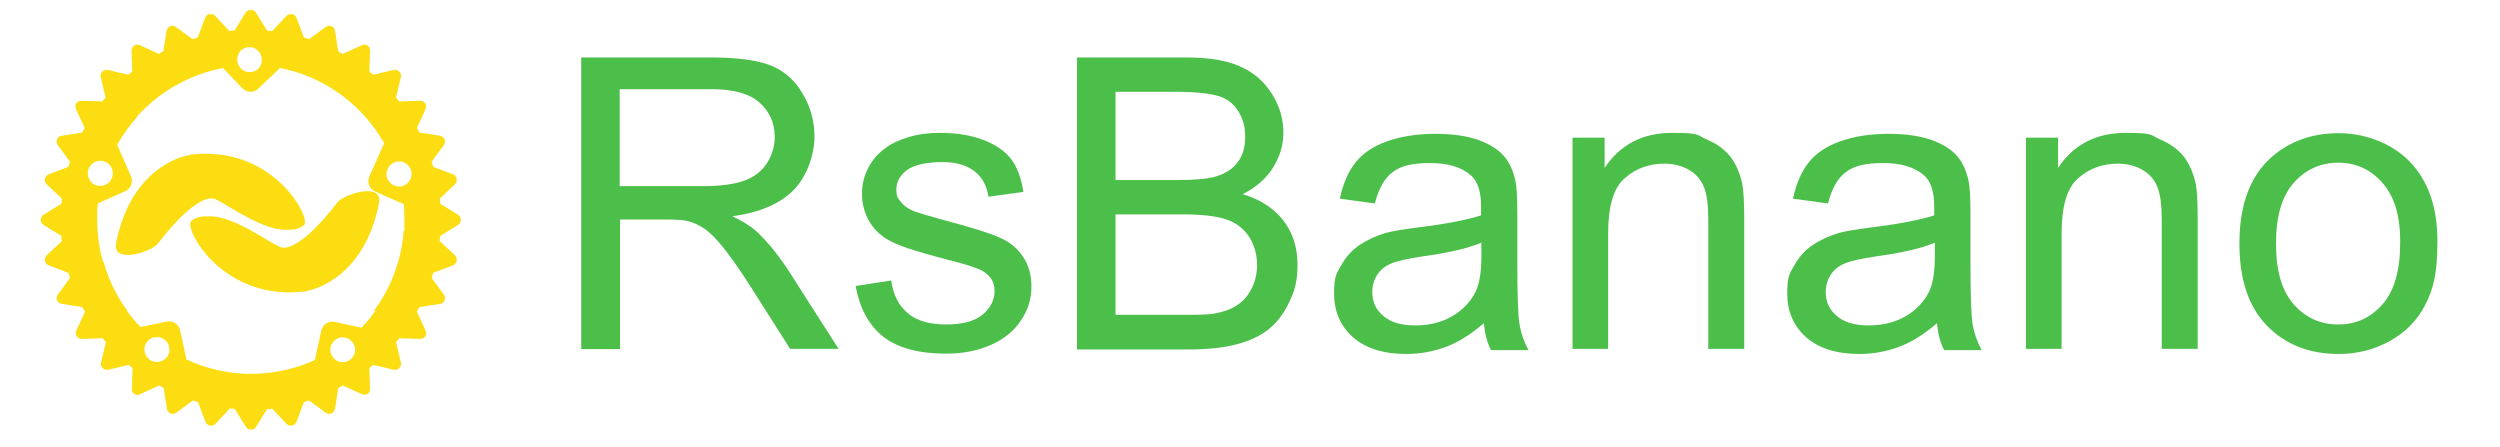
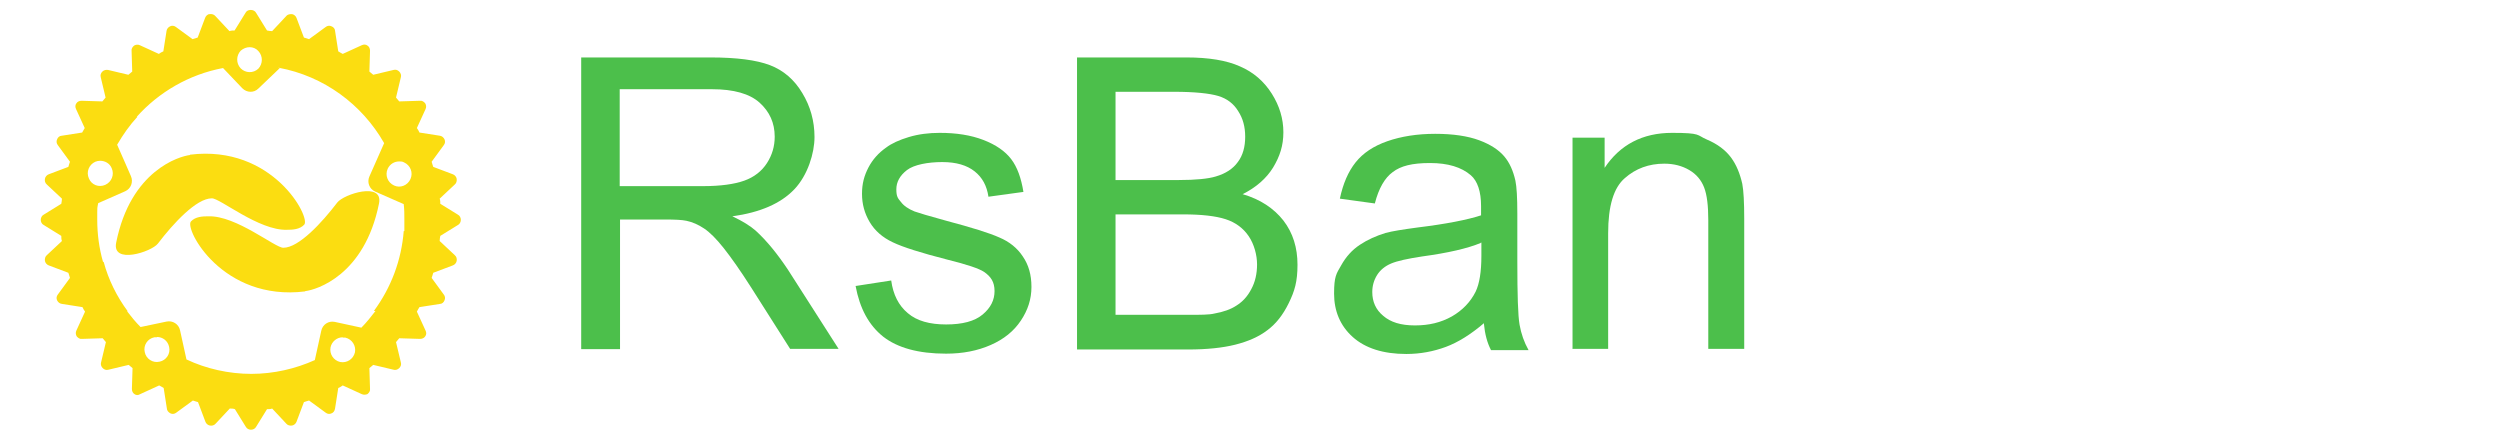
<svg xmlns="http://www.w3.org/2000/svg" id="svg16" version="1.1" viewBox="0 0 779 139">
  <defs>
    <style>
      .cls-1, .cls-2, .cls-3 {
        stroke-width: 0px;
      }

      .cls-1, .cls-3 {
        fill: #fbdd11;
      }

      .cls-4 {
        isolation: isolate;
      }

      .cls-2 {
        fill: #4cbf4b;
      }

      .cls-3 {
        fill-rule: evenodd;
      }
    </style>
  </defs>
-   <path id="path2" class="cls-1" d="M78.1,3.1c-.7,0-1.3.3-1.6.9l-3.4,5.5c-.5,0-1.1,0-1.6.2l-4.4-4.7c-.4-.5-1.1-.7-1.8-.6-.6,0-1.2.6-1.4,1.2l-2.3,6.1c-.5.2-1,.3-1.6.5l-5.2-3.8c-.5-.4-1.2-.5-1.8-.2s-1,.8-1.1,1.4l-1,6.4c-.5.2-1,.5-1.4.8l-5.9-2.7c-.6-.3-1.3-.2-1.8.1-.5.4-.9,1-.8,1.6l.2,6.5c-.4.3-.8.7-1.2,1l-6.3-1.5c-.6-.1-1.3,0-1.8.5s-.7,1.1-.5,1.8l1.5,6.3c-.3.4-.7.8-1,1.2l-6.5-.2c-.7,0-1.3.3-1.6.8-.4.5-.4,1.2-.1,1.8l2.7,5.9c-.3.5-.5.9-.8,1.4l-6.4,1c-.6,0-1.2.5-1.4,1.1-.3.6-.2,1.3.2,1.8l3.8,5.2c-.2.5-.3,1-.5,1.6l-6.1,2.3c-.6.2-1.1.8-1.2,1.4-.1.6,0,1.3.6,1.8l4.7,4.4c0,.5-.1,1.1-.2,1.6l-5.5,3.4c-.6.3-.9,1-.9,1.6s.3,1.3.9,1.6l5.5,3.4c0,.5,0,1.1.2,1.6l-4.7,4.4c-.5.4-.7,1.1-.6,1.8.1.6.6,1.2,1.2,1.4l6.1,2.3c.2.5.3,1,.5,1.6l-3.8,5.2c-.4.5-.5,1.2-.2,1.8.3.6.8,1,1.5,1.1l6.4,1c.2.5.5,1,.8,1.4l-2.7,5.9c-.3.6-.2,1.3.1,1.8.4.5,1,.9,1.6.8l6.5-.2c.3.4.7.8,1,1.2l-1.5,6.3c-.2.6,0,1.3.5,1.8s1.1.7,1.8.5l6.3-1.5c.4.3.8.7,1.2,1l-.2,6.5c0,.7.3,1.3.8,1.6.5.4,1.2.4,1.8,0l5.9-2.7c.5.3,1,.5,1.4.8l1,6.4c0,.6.5,1.2,1.1,1.5s1.3.2,1.8-.2l5.2-3.8c.5.2,1,.3,1.6.5l2.3,6.1c.2.6.8,1.1,1.4,1.2.6.1,1.3,0,1.8-.6l4.4-4.7c.5,0,1.1,0,1.6.2l3.4,5.5c.3.6,1,.9,1.6.9s1.3-.3,1.6-.9l3.4-5.5c.5,0,1.1,0,1.6-.2l4.4,4.7c.4.5,1.1.7,1.8.6.6-.1,1.2-.6,1.4-1.2l2.3-6.1c.5-.2,1-.3,1.6-.5l5.2,3.8c.5.4,1.2.5,1.8.2.6-.2,1-.8,1.1-1.5l1-6.4c.5-.2,1-.5,1.4-.8l5.9,2.7c.6.3,1.3.2,1.8,0,.5-.4.9-1,.8-1.6l-.2-6.5c.4-.3.8-.7,1.2-1l6.3,1.5c.6.2,1.3,0,1.8-.5s.7-1.1.5-1.8l-1.5-6.3c.3-.4.7-.8,1-1.2l6.5.2c.7,0,1.3-.3,1.6-.8.4-.5.4-1.2.1-1.8l-2.7-5.9c.3-.5.5-1,.8-1.4l6.4-1c.6,0,1.2-.5,1.4-1.1.3-.6.2-1.3-.2-1.8l-3.8-5.2c.2-.5.3-1,.5-1.6l6.1-2.3c.6-.2,1.1-.8,1.2-1.4.1-.6,0-1.3-.6-1.8l-4.7-4.4c0-.5.1-1.1.2-1.6l5.5-3.4c.6-.3.9-1,.9-1.6s-.3-1.3-.9-1.6h0l-5.5-3.4c0-.5,0-1.1-.2-1.6l4.7-4.4c.5-.4.7-1.1.6-1.8-.1-.6-.6-1.2-1.2-1.4l-6.1-2.3c-.2-.5-.3-1-.5-1.6l3.8-5.2c.4-.5.5-1.2.2-1.8s-.8-1-1.4-1.1l-6.4-1c-.2-.5-.5-1-.8-1.4l2.7-5.9c.3-.6.2-1.3-.1-1.8-.4-.5-1-.9-1.6-.8l-6.5.2c-.3-.4-.7-.8-1-1.2l1.5-6.3c.2-.6,0-1.3-.5-1.8s-1.1-.7-1.8-.5l-6.3,1.5c-.4-.3-.8-.7-1.2-1l.2-6.5c0-.7-.3-1.3-.8-1.6-.5-.4-1.2-.4-1.8-.1l-5.9,2.7c-.5-.3-1-.5-1.4-.8l-1-6.4c0-.6-.5-1.2-1.1-1.4-.6-.3-1.3-.2-1.8.2l-5.2,3.8c-.5-.2-1-.3-1.6-.5l-2.3-6.1c-.2-.6-.8-1.1-1.4-1.2-.6,0-1.3,0-1.8.6l-4.4,4.7c-.5,0-1.1-.1-1.6-.2l-3.4-5.5c-.3-.6-1-.9-1.6-.9,0,0,0,0-.1,0ZM77.8,14.7c1,0,2,.4,2.7,1.2,1.5,1.6,1.4,4,0,5.5-1.6,1.5-4,1.4-5.5-.1-1.5-1.6-1.4-4,0-5.5.8-.7,1.8-1.1,2.8-1.1ZM86.8,21.1c14.1,2.6,26,11.4,32.9,23.5l-4.6,10.4c-.8,1.8,0,3.9,1.8,4.7l8.9,3.9c.2,1.6.2,3.2.2,4.8h0v3.6h-.2c-.7,9-3.9,17.6-9.3,24.9h.5c-1.4,1.8-2.8,3.6-4.4,5.2l-8.3-1.8h0c-1.9-.4-3.8.8-4.2,2.8l-2,9.1c-6,2.7-12.8,4.3-19.8,4.3s-14.1-1.6-20.2-4.5l-2-9.1c-.4-1.9-2.3-3.1-4.2-2.7l-8.1,1.7c-1.5-1.5-2.9-3.2-4.2-4.9h.2c-3.4-4.6-6-9.8-7.5-15.4h-.2c-1.2-4.2-1.8-8.6-1.8-13.2s0-3.4.3-5.1l8.4-3.7c1.8-.8,2.6-2.9,1.8-4.7l-1.7-3.9h0l-2.6-5.9c1.8-3.1,3.9-6.1,6.3-8.7h-.2c6.9-7.7,16.3-13.2,26.9-15.2l6,6.3c1.4,1.4,3.6,1.5,5,.1l6.7-6.4h-.4ZM31.2,50.1c1.5,0,3,.8,3.6,2.3.9,2,0,4.3-2,5.2s-4.3,0-5.1-2c-.9-2,0-4.3,2-5.2.5-.2,1-.3,1.5-.3ZM124.4,50.3c.5,0,1,0,1.5.3,2,.9,2.9,3.2,2,5.2s-3.2,2.9-5.1,2c-2-.9-2.9-3.2-2-5.2.7-1.5,2.1-2.3,3.6-2.3ZM48.9,105c1.8,0,3.4,1.2,3.8,3.1.5,2.1-.9,4.2-3,4.6-2.1.5-4.2-.9-4.6-3-.5-2.1.9-4.2,3-4.6h.8ZM106.8,105.2h.8c2.1.5,3.4,2.5,3,4.6-.5,2.1-2.5,3.4-4.6,3h0c-2.1-.5-3.4-2.5-3-4.6.4-1.8,2-3.1,3.8-3.1h0Z" />
+   <path id="path2" class="cls-1" d="M78.1,3.1c-.7,0-1.3.3-1.6.9l-3.4,5.5c-.5,0-1.1,0-1.6.2l-4.4-4.7c-.4-.5-1.1-.7-1.8-.6-.6,0-1.2.6-1.4,1.2l-2.3,6.1c-.5.2-1,.3-1.6.5l-5.2-3.8c-.5-.4-1.2-.5-1.8-.2s-1,.8-1.1,1.4l-1,6.4c-.5.2-1,.5-1.4.8l-5.9-2.7c-.6-.3-1.3-.2-1.8.1-.5.4-.9,1-.8,1.6l.2,6.5c-.4.3-.8.7-1.2,1l-6.3-1.5c-.6-.1-1.3,0-1.8.5s-.7,1.1-.5,1.8l1.5,6.3c-.3.4-.7.8-1,1.2l-6.5-.2c-.7,0-1.3.3-1.6.8-.4.5-.4,1.2-.1,1.8l2.7,5.9c-.3.5-.5.9-.8,1.4l-6.4,1c-.6,0-1.2.5-1.4,1.1-.3.6-.2,1.3.2,1.8l3.8,5.2c-.2.5-.3,1-.5,1.6l-6.1,2.3c-.6.2-1.1.8-1.2,1.4-.1.6,0,1.3.6,1.8l4.7,4.4c0,.5-.1,1.1-.2,1.6l-5.5,3.4c-.6.3-.9,1-.9,1.6s.3,1.3.9,1.6l5.5,3.4c0,.5,0,1.1.2,1.6l-4.7,4.4c-.5.4-.7,1.1-.6,1.8.1.6.6,1.2,1.2,1.4l6.1,2.3c.2.5.3,1,.5,1.6l-3.8,5.2c-.4.5-.5,1.2-.2,1.8.3.6.8,1,1.5,1.1l6.4,1c.2.5.5,1,.8,1.4l-2.7,5.9c-.3.6-.2,1.3.1,1.8.4.5,1,.9,1.6.8l6.5-.2c.3.4.7.8,1,1.2l-1.5,6.3c-.2.6,0,1.3.5,1.8s1.1.7,1.8.5l6.3-1.5c.4.3.8.7,1.2,1l-.2,6.5c0,.7.3,1.3.8,1.6.5.4,1.2.4,1.8,0l5.9-2.7c.5.3,1,.5,1.4.8l1,6.4c0,.6.5,1.2,1.1,1.5s1.3.2,1.8-.2l5.2-3.8c.5.2,1,.3,1.6.5l2.3,6.1c.2.6.8,1.1,1.4,1.2.6.1,1.3,0,1.8-.6l4.4-4.7c.5,0,1.1,0,1.6.2l3.4,5.5c.3.6,1,.9,1.6.9s1.3-.3,1.6-.9l3.4-5.5c.5,0,1.1,0,1.6-.2l4.4,4.7c.4.5,1.1.7,1.8.6.6-.1,1.2-.6,1.4-1.2l2.3-6.1c.5-.2,1-.3,1.6-.5l5.2,3.8c.5.4,1.2.5,1.8.2.6-.2,1-.8,1.1-1.5l1-6.4c.5-.2,1-.5,1.4-.8l5.9,2.7c.6.3,1.3.2,1.8,0,.5-.4.9-1,.8-1.6l-.2-6.5c.4-.3.8-.7,1.2-1l6.3,1.5c.6.2,1.3,0,1.8-.5s.7-1.1.5-1.8l-1.5-6.3c.3-.4.7-.8,1-1.2l6.5.2c.7,0,1.3-.3,1.6-.8.4-.5.4-1.2.1-1.8l-2.7-5.9c.3-.5.5-1,.8-1.4l6.4-1c.6,0,1.2-.5,1.4-1.1.3-.6.2-1.3-.2-1.8l-3.8-5.2c.2-.5.3-1,.5-1.6l6.1-2.3c.6-.2,1.1-.8,1.2-1.4.1-.6,0-1.3-.6-1.8l-4.7-4.4c0-.5.1-1.1.2-1.6l5.5-3.4c.6-.3.9-1,.9-1.6s-.3-1.3-.9-1.6h0l-5.5-3.4c0-.5,0-1.1-.2-1.6l4.7-4.4c.5-.4.7-1.1.6-1.8-.1-.6-.6-1.2-1.2-1.4l-6.1-2.3c-.2-.5-.3-1-.5-1.6l3.8-5.2c.4-.5.5-1.2.2-1.8s-.8-1-1.4-1.1l-6.4-1c-.2-.5-.5-1-.8-1.4l2.7-5.9c.3-.6.2-1.3-.1-1.8-.4-.5-1-.9-1.6-.8l-6.5.2c-.3-.4-.7-.8-1-1.2l1.5-6.3c.2-.6,0-1.3-.5-1.8s-1.1-.7-1.8-.5l-6.3,1.5c-.4-.3-.8-.7-1.2-1l.2-6.5c0-.7-.3-1.3-.8-1.6-.5-.4-1.2-.4-1.8-.1l-5.9,2.7c-.5-.3-1-.5-1.4-.8l-1-6.4c0-.6-.5-1.2-1.1-1.4-.6-.3-1.3-.2-1.8.2l-5.2,3.8c-.5-.2-1-.3-1.6-.5l-2.3-6.1c-.2-.6-.8-1.1-1.4-1.2-.6,0-1.3,0-1.8.6l-4.4,4.7c-.5,0-1.1-.1-1.6-.2l-3.4-5.5c-.3-.6-1-.9-1.6-.9h-.1ZM77.8,14.7c1,0,2,.4,2.7,1.2,1.5,1.6,1.4,4,0,5.5-1.6,1.5-4,1.4-5.5-.1-1.5-1.6-1.4-4,0-5.5.8-.7,1.8-1.1,2.8-1.1ZM86.8,21.1c14.1,2.6,26,11.4,32.9,23.5l-4.6,10.4c-.8,1.8,0,3.9,1.8,4.7l8.9,3.9c.2,1.6.2,3.2.2,4.8h0v3.6h-.2c-.7,9-3.9,17.6-9.3,24.9h.5c-1.4,1.8-2.8,3.6-4.4,5.2l-8.3-1.8h0c-1.9-.4-3.8.8-4.2,2.8l-2,9.1c-6,2.7-12.8,4.3-19.8,4.3s-14.1-1.6-20.2-4.5l-2-9.1c-.4-1.9-2.3-3.1-4.2-2.7l-8.1,1.7c-1.5-1.5-2.9-3.2-4.2-4.9h.2c-3.4-4.6-6-9.8-7.5-15.4h-.2c-1.2-4.2-1.8-8.6-1.8-13.2s0-3.4.3-5.1l8.4-3.7c1.8-.8,2.6-2.9,1.8-4.7l-1.7-3.9h0l-2.6-5.9c1.8-3.1,3.9-6.1,6.3-8.7h-.2c6.9-7.7,16.3-13.2,26.9-15.2l6,6.3c1.4,1.4,3.6,1.5,5,.1l6.7-6.4h-.4,0ZM31.2,50.1c1.5,0,3,.8,3.6,2.3.9,2,0,4.3-2,5.2s-4.3,0-5.1-2c-.9-2,0-4.3,2-5.2.5-.2,1-.3,1.5-.3ZM124.4,50.3c.5,0,1,0,1.5.3,2,.9,2.9,3.2,2,5.2s-3.2,2.9-5.1,2c-2-.9-2.9-3.2-2-5.2.7-1.5,2.1-2.3,3.6-2.3ZM48.9,105c1.8,0,3.4,1.2,3.8,3.1.5,2.1-.9,4.2-3,4.6-2.1.5-4.2-.9-4.6-3-.5-2.1.9-4.2,3-4.6h.8ZM106.8,105.2h.8c2.1.5,3.4,2.5,3,4.6-.5,2.1-2.5,3.4-4.6,3h0c-2.1-.5-3.4-2.5-3-4.6.4-1.8,2-3.1,3.8-3.1h0Z" />
  <path class="cls-3" d="M95.1,90.8c-25.8,3.2-37.7-19.5-35.6-21.8,1.4-1.5,3.6-1.6,5.4-1.6,8.7-.3,20.9,9.9,23.4,9.8,4.8,0,12-7.8,16.8-14.1,2-2.6,14.4-6.6,13,.3-4.5,22.5-19.6,26.9-22.9,27.3h-.1ZM59.2,48.2c25.8-3.2,37.7,19.6,35.6,21.8-1.4,1.5-3.6,1.6-5.4,1.6-8.7.3-20.9-9.9-23.4-9.8-4.8,0-12,7.8-16.8,14.1-2,2.6-14.4,6.6-13-.3,4.5-22.5,19.7-26.9,23-27.3h0Z" />
  <g class="cls-4">
    <g class="cls-4">
      <g class="cls-4">
-         <path class="cls-2" d="M181.1,108.8V17.9h40.3c8.1,0,14.3.8,18.5,2.4,4.2,1.6,7.6,4.5,10.1,8.7,2.5,4.1,3.8,8.7,3.8,13.7s-2.1,11.9-6.3,16.3c-4.2,4.4-10.6,7.2-19.3,8.4,3.2,1.5,5.6,3,7.3,4.5,3.5,3.2,6.8,7.3,10,12.1l15.8,24.7h-15.1l-12-18.9c-3.5-5.5-6.4-9.6-8.7-12.5-2.3-2.9-4.3-4.9-6.1-6.1-1.8-1.2-3.6-2-5.5-2.4-1.4-.3-3.6-.4-6.7-.4h-14v40.4h-12ZM193.1,58h25.9c5.5,0,9.8-.6,12.9-1.7,3.1-1.1,5.5-3,7.1-5.5,1.6-2.5,2.4-5.2,2.4-8.2,0-4.3-1.6-7.8-4.7-10.6-3.1-2.8-8.1-4.2-14.8-4.2h-28.8v30.1Z" />
-         <path class="cls-2" d="M266.7,89.1l11-1.7c.6,4.4,2.3,7.8,5.2,10.2,2.8,2.4,6.8,3.5,11.9,3.5s8.9-1,11.4-3.1c2.5-2.1,3.7-4.5,3.7-7.3s-1.1-4.5-3.3-6c-1.5-1-5.3-2.3-11.4-3.8-8.2-2.1-13.9-3.9-17-5.4-3.2-1.5-5.6-3.6-7.2-6.3-1.6-2.7-2.4-5.6-2.4-8.8s.7-5.7,2-8.2c1.3-2.5,3.2-4.6,5.5-6.2,1.7-1.3,4.1-2.4,7.1-3.3,3-.9,6.2-1.3,9.6-1.3,5.2,0,9.7.7,13.6,2.2,3.9,1.5,6.8,3.5,8.7,6,1.9,2.5,3.1,5.9,3.8,10.2l-10.9,1.5c-.5-3.4-1.9-6-4.3-7.9-2.4-1.9-5.7-2.9-10.1-2.9s-8.8.8-11,2.5c-2.2,1.7-3.3,3.7-3.3,6s.5,2.8,1.4,3.9c.9,1.2,2.3,2.2,4.3,3,1.1.4,4.4,1.4,9.9,2.9,7.9,2.1,13.4,3.8,16.5,5.2,3.1,1.3,5.6,3.3,7.3,5.9,1.8,2.6,2.7,5.7,2.7,9.5s-1.1,7.2-3.3,10.5c-2.2,3.3-5.3,5.8-9.4,7.6-4.1,1.8-8.7,2.7-13.9,2.7-8.6,0-15.1-1.8-19.6-5.3-4.5-3.6-7.3-8.8-8.6-15.8Z" />
-         <path class="cls-2" d="M335.6,108.8V17.9h34.1c6.9,0,12.5.9,16.7,2.8,4.2,1.8,7.5,4.7,9.9,8.5,2.4,3.8,3.6,7.8,3.6,12s-1.1,7.5-3.2,11c-2.1,3.4-5.3,6.2-9.5,8.3,5.5,1.6,9.7,4.4,12.7,8.2,3,3.9,4.4,8.5,4.4,13.8s-.9,8.2-2.7,11.9c-1.8,3.7-4,6.5-6.7,8.5-2.6,2-6,3.5-10,4.5-4,1-8.9,1.5-14.7,1.5h-34.7ZM347.6,56.1h19.7c5.3,0,9.2-.4,11.5-1.1,3.1-.9,5.4-2.4,6.9-4.5,1.6-2.1,2.3-4.8,2.3-7.9s-.7-5.7-2.2-8c-1.4-2.3-3.5-3.9-6.2-4.7-2.7-.8-7.3-1.3-13.8-1.3h-18.2v27.5ZM347.6,98.1h22.6c3.9,0,6.6-.1,8.2-.4,2.8-.5,5.1-1.3,6.9-2.5,1.9-1.2,3.4-2.8,4.6-5.1,1.2-2.2,1.8-4.8,1.8-7.7s-.9-6.3-2.6-8.8c-1.7-2.5-4.1-4.3-7.2-5.3-3.1-1-7.5-1.5-13.3-1.5h-21v31.3Z" />
-         <path class="cls-2" d="M462.4,100.7c-4.1,3.5-8.1,6-11.9,7.4-3.8,1.4-7.9,2.2-12.3,2.2-7.2,0-12.8-1.8-16.7-5.3-3.9-3.5-5.8-8.1-5.8-13.5s.7-6.2,2.2-8.8c1.5-2.7,3.4-4.8,5.8-6.4,2.4-1.6,5.1-2.8,8-3.7,2.2-.6,5.5-1.1,9.9-1.7,9-1.1,15.6-2.4,19.9-3.8,0-1.5,0-2.5,0-2.9,0-4.5-1.1-7.8-3.2-9.6-2.9-2.5-7.1-3.8-12.7-3.8s-9.1.9-11.6,2.8c-2.5,1.8-4.4,5.1-5.6,9.8l-10.9-1.5c1-4.7,2.6-8.4,4.9-11.3,2.3-2.9,5.6-5.1,9.9-6.6,4.3-1.5,9.3-2.3,14.9-2.3s10.2.7,13.7,2c3.5,1.3,6.1,3,7.8,5,1.7,2,2.8,4.5,3.5,7.6.4,1.9.6,5.3.6,10.3v14.9c0,10.4.2,16.9.7,19.7.5,2.8,1.4,5.4,2.8,7.9h-11.7c-1.2-2.3-1.9-5-2.2-8.1ZM461.4,75.7c-4.1,1.7-10.1,3.1-18.2,4.2-4.6.7-7.8,1.4-9.7,2.2-1.9.8-3.4,2-4.4,3.6-1,1.6-1.5,3.4-1.5,5.3,0,3,1.1,5.5,3.4,7.4,2.3,2,5.5,3,9.9,3s8.1-.9,11.5-2.8c3.3-1.9,5.8-4.5,7.4-7.7,1.2-2.5,1.8-6.2,1.8-11.2v-4.1Z" />
-         <path class="cls-2" d="M490,108.8V42.9h10v9.4c4.8-7.2,11.8-10.9,21-10.9s7.6.7,10.9,2.1c3.3,1.4,5.8,3.3,7.5,5.6,1.7,2.3,2.8,5.1,3.5,8.2.4,2.1.6,5.7.6,10.9v40.5h-11.2v-40.1c0-4.5-.4-7.9-1.3-10.2-.9-2.3-2.4-4.1-4.6-5.4-2.2-1.3-4.8-2-7.8-2-4.8,0-8.9,1.5-12.3,4.5-3.5,3-5.2,8.7-5.2,17.2v36h-11.2Z" />
-         <path class="cls-2" d="M603.6,100.7c-4.1,3.5-8.1,6-11.9,7.4-3.8,1.4-7.9,2.2-12.3,2.2-7.2,0-12.8-1.8-16.7-5.3-3.9-3.5-5.8-8.1-5.8-13.5s.7-6.2,2.2-8.8c1.5-2.7,3.4-4.8,5.8-6.4,2.4-1.6,5.1-2.8,8-3.7,2.2-.6,5.5-1.1,9.9-1.7,9-1.1,15.6-2.4,19.9-3.8,0-1.5,0-2.5,0-2.9,0-4.5-1.1-7.8-3.2-9.6-2.9-2.5-7.1-3.8-12.7-3.8s-9.1.9-11.6,2.8c-2.5,1.8-4.4,5.1-5.6,9.8l-10.9-1.5c1-4.7,2.6-8.4,4.9-11.3,2.3-2.9,5.6-5.1,9.9-6.6,4.3-1.5,9.3-2.3,14.9-2.3s10.2.7,13.7,2c3.5,1.3,6.1,3,7.8,5,1.7,2,2.8,4.5,3.5,7.6.4,1.9.6,5.3.6,10.3v14.9c0,10.4.2,16.9.7,19.7.5,2.8,1.4,5.4,2.8,7.9h-11.7c-1.2-2.3-1.9-5-2.2-8.1ZM602.7,75.7c-4.1,1.7-10.1,3.1-18.2,4.2-4.6.7-7.8,1.4-9.7,2.2-1.9.8-3.4,2-4.4,3.6-1,1.6-1.5,3.4-1.5,5.3,0,3,1.1,5.5,3.4,7.4,2.3,2,5.5,3,9.9,3s8.1-.9,11.5-2.8c3.3-1.9,5.8-4.5,7.4-7.7,1.2-2.5,1.8-6.2,1.8-11.2v-4.1Z" />
-         <path class="cls-2" d="M631.3,108.8V42.9h10v9.4c4.8-7.2,11.8-10.9,21-10.9s7.6.7,10.9,2.1c3.3,1.4,5.8,3.3,7.5,5.6,1.7,2.3,2.8,5.1,3.5,8.2.4,2.1.6,5.7.6,10.9v40.5h-11.2v-40.1c0-4.5-.4-7.9-1.3-10.2-.9-2.3-2.4-4.1-4.6-5.4-2.2-1.3-4.8-2-7.8-2-4.8,0-8.9,1.5-12.3,4.5-3.5,3-5.2,8.7-5.2,17.2v36h-11.2Z" />
-         <path class="cls-2" d="M697.8,75.9c0-12.2,3.4-21.2,10.2-27.1,5.7-4.9,12.6-7.3,20.7-7.3s16.5,3,22.2,8.9c5.7,5.9,8.6,14.1,8.6,24.6s-1.3,15.1-3.8,20c-2.5,4.9-6.2,8.6-11.1,11.3-4.9,2.7-10.2,4-15.9,4-9.2,0-16.7-3-22.4-8.9-5.7-5.9-8.5-14.4-8.5-25.5ZM709.2,75.9c0,8.4,1.8,14.7,5.5,18.9,3.7,4.2,8.3,6.3,13.9,6.3s10.1-2.1,13.8-6.3c3.7-4.2,5.5-10.6,5.5-19.3s-1.9-14.3-5.5-18.5c-3.7-4.2-8.3-6.3-13.8-6.3s-10.2,2.1-13.9,6.3c-3.7,4.2-5.5,10.5-5.5,18.9Z" />
+         <path class="cls-2" d="M181.1,108.8V17.9h40.3c8.1,0,14.3.8,18.5,2.4s7.6,4.5,10.1,8.7c2.5,4.1,3.8,8.7,3.8,13.7s-2.1,11.9-6.3,16.3-10.6,7.2-19.3,8.4c3.2,1.5,5.6,3,7.3,4.5,3.5,3.2,6.8,7.3,10,12.1l15.8,24.7h-15.1l-12-18.9c-3.5-5.5-6.4-9.6-8.7-12.5s-4.3-4.9-6.1-6.1-3.6-2-5.5-2.4c-1.4-.3-3.6-.4-6.7-.4h-14v40.4h-12.1ZM193.1,58h25.9c5.5,0,9.8-.6,12.9-1.7,3.1-1.1,5.5-3,7.1-5.5s2.4-5.2,2.4-8.2c0-4.3-1.6-7.8-4.7-10.6-3.1-2.8-8.1-4.2-14.8-4.2h-28.8v30.1h0Z" />
+         <path class="cls-2" d="M266.7,89.1l11-1.7c.6,4.4,2.3,7.8,5.2,10.2,2.8,2.4,6.8,3.5,11.9,3.5s8.9-1,11.4-3.1,3.7-4.5,3.7-7.3-1.1-4.5-3.3-6c-1.5-1-5.3-2.3-11.4-3.8-8.2-2.1-13.9-3.9-17-5.4-3.2-1.5-5.6-3.6-7.2-6.3-1.6-2.7-2.4-5.6-2.4-8.8s.7-5.7,2-8.2,3.2-4.6,5.5-6.2c1.7-1.3,4.1-2.4,7.1-3.3,3-.9,6.2-1.3,9.6-1.3,5.2,0,9.7.7,13.6,2.2s6.8,3.5,8.7,6c1.9,2.5,3.1,5.9,3.8,10.2l-10.9,1.5c-.5-3.4-1.9-6-4.3-7.9s-5.7-2.9-10.1-2.9-8.8.8-11,2.5-3.3,3.7-3.3,6,.5,2.8,1.4,3.9c.9,1.2,2.3,2.2,4.3,3,1.1.4,4.4,1.4,9.9,2.9,7.9,2.1,13.4,3.8,16.5,5.2,3.1,1.3,5.6,3.3,7.3,5.9,1.8,2.6,2.7,5.7,2.7,9.5s-1.1,7.2-3.3,10.5c-2.2,3.3-5.3,5.8-9.4,7.6-4.1,1.8-8.7,2.7-13.9,2.7-8.6,0-15.1-1.8-19.6-5.3-4.5-3.6-7.3-8.8-8.6-15.8h0Z" />
+         <path class="cls-2" d="M335.6,108.8V17.9h34.1c6.9,0,12.5.9,16.7,2.8,4.2,1.8,7.5,4.7,9.9,8.5s3.6,7.8,3.6,12-1.1,7.5-3.2,11c-2.1,3.4-5.3,6.2-9.5,8.3,5.5,1.6,9.7,4.4,12.7,8.2,3,3.9,4.4,8.5,4.4,13.8s-.9,8.2-2.7,11.9c-1.8,3.7-4,6.5-6.7,8.5-2.6,2-6,3.5-10,4.5s-8.9,1.5-14.7,1.5h-34.7.1ZM347.6,56.1h19.7c5.3,0,9.2-.4,11.5-1.1,3.1-.9,5.4-2.4,6.9-4.5,1.6-2.1,2.3-4.8,2.3-7.9s-.7-5.7-2.2-8c-1.4-2.3-3.5-3.9-6.2-4.7-2.7-.8-7.3-1.3-13.8-1.3h-18.2v27.5h0ZM347.6,98.1h22.6c3.9,0,6.6,0,8.2-.4,2.8-.5,5.1-1.3,6.9-2.5,1.9-1.2,3.4-2.8,4.6-5.1,1.2-2.2,1.8-4.8,1.8-7.7s-.9-6.3-2.6-8.8-4.1-4.3-7.2-5.3-7.5-1.5-13.3-1.5h-21v31.3Z" />
+         <path class="cls-2" d="M462.4,100.7c-4.1,3.5-8.1,6-11.9,7.4s-7.9,2.2-12.3,2.2c-7.2,0-12.8-1.8-16.7-5.3-3.9-3.5-5.8-8.1-5.8-13.5s.7-6.2,2.2-8.8c1.5-2.7,3.4-4.8,5.8-6.4s5.1-2.8,8-3.7c2.2-.6,5.5-1.1,9.9-1.7,9-1.1,15.6-2.4,19.9-3.8v-2.9c0-4.5-1.1-7.8-3.2-9.6-2.9-2.5-7.1-3.8-12.7-3.8s-9.1.9-11.6,2.8c-2.5,1.8-4.4,5.1-5.6,9.8l-10.9-1.5c1-4.7,2.6-8.4,4.9-11.3s5.6-5.1,9.9-6.6,9.3-2.3,14.9-2.3,10.2.7,13.7,2,6.1,3,7.8,5c1.7,2,2.8,4.5,3.5,7.6.4,1.9.6,5.3.6,10.3v14.9c0,10.4.2,16.9.7,19.7s1.4,5.4,2.8,7.9h-11.7c-1.2-2.3-1.9-5-2.2-8.1v-.3ZM461.4,75.7c-4.1,1.7-10.1,3.1-18.2,4.2-4.6.7-7.8,1.4-9.7,2.2-1.9.8-3.4,2-4.4,3.6s-1.5,3.4-1.5,5.3c0,3,1.1,5.5,3.4,7.4,2.3,2,5.5,3,9.9,3s8.1-.9,11.5-2.8c3.3-1.9,5.8-4.5,7.4-7.7,1.2-2.5,1.8-6.2,1.8-11.2v-4.1h-.2Z" />
+         <path class="cls-2" d="M490,108.8V42.9h10v9.4c4.8-7.2,11.8-10.9,21-10.9s7.6.7,10.9,2.1c3.3,1.4,5.8,3.3,7.5,5.6s2.8,5.1,3.5,8.2c.4,2.1.6,5.7.6,10.9v40.5h-11.2v-40.1c0-4.5-.4-7.9-1.3-10.2-.9-2.3-2.4-4.1-4.6-5.4-2.2-1.3-4.8-2-7.8-2-4.8,0-8.9,1.5-12.3,4.5-3.5,3-5.2,8.7-5.2,17.2v36h-11.2,0Z" />
      </g>
    </g>
  </g>
</svg>
